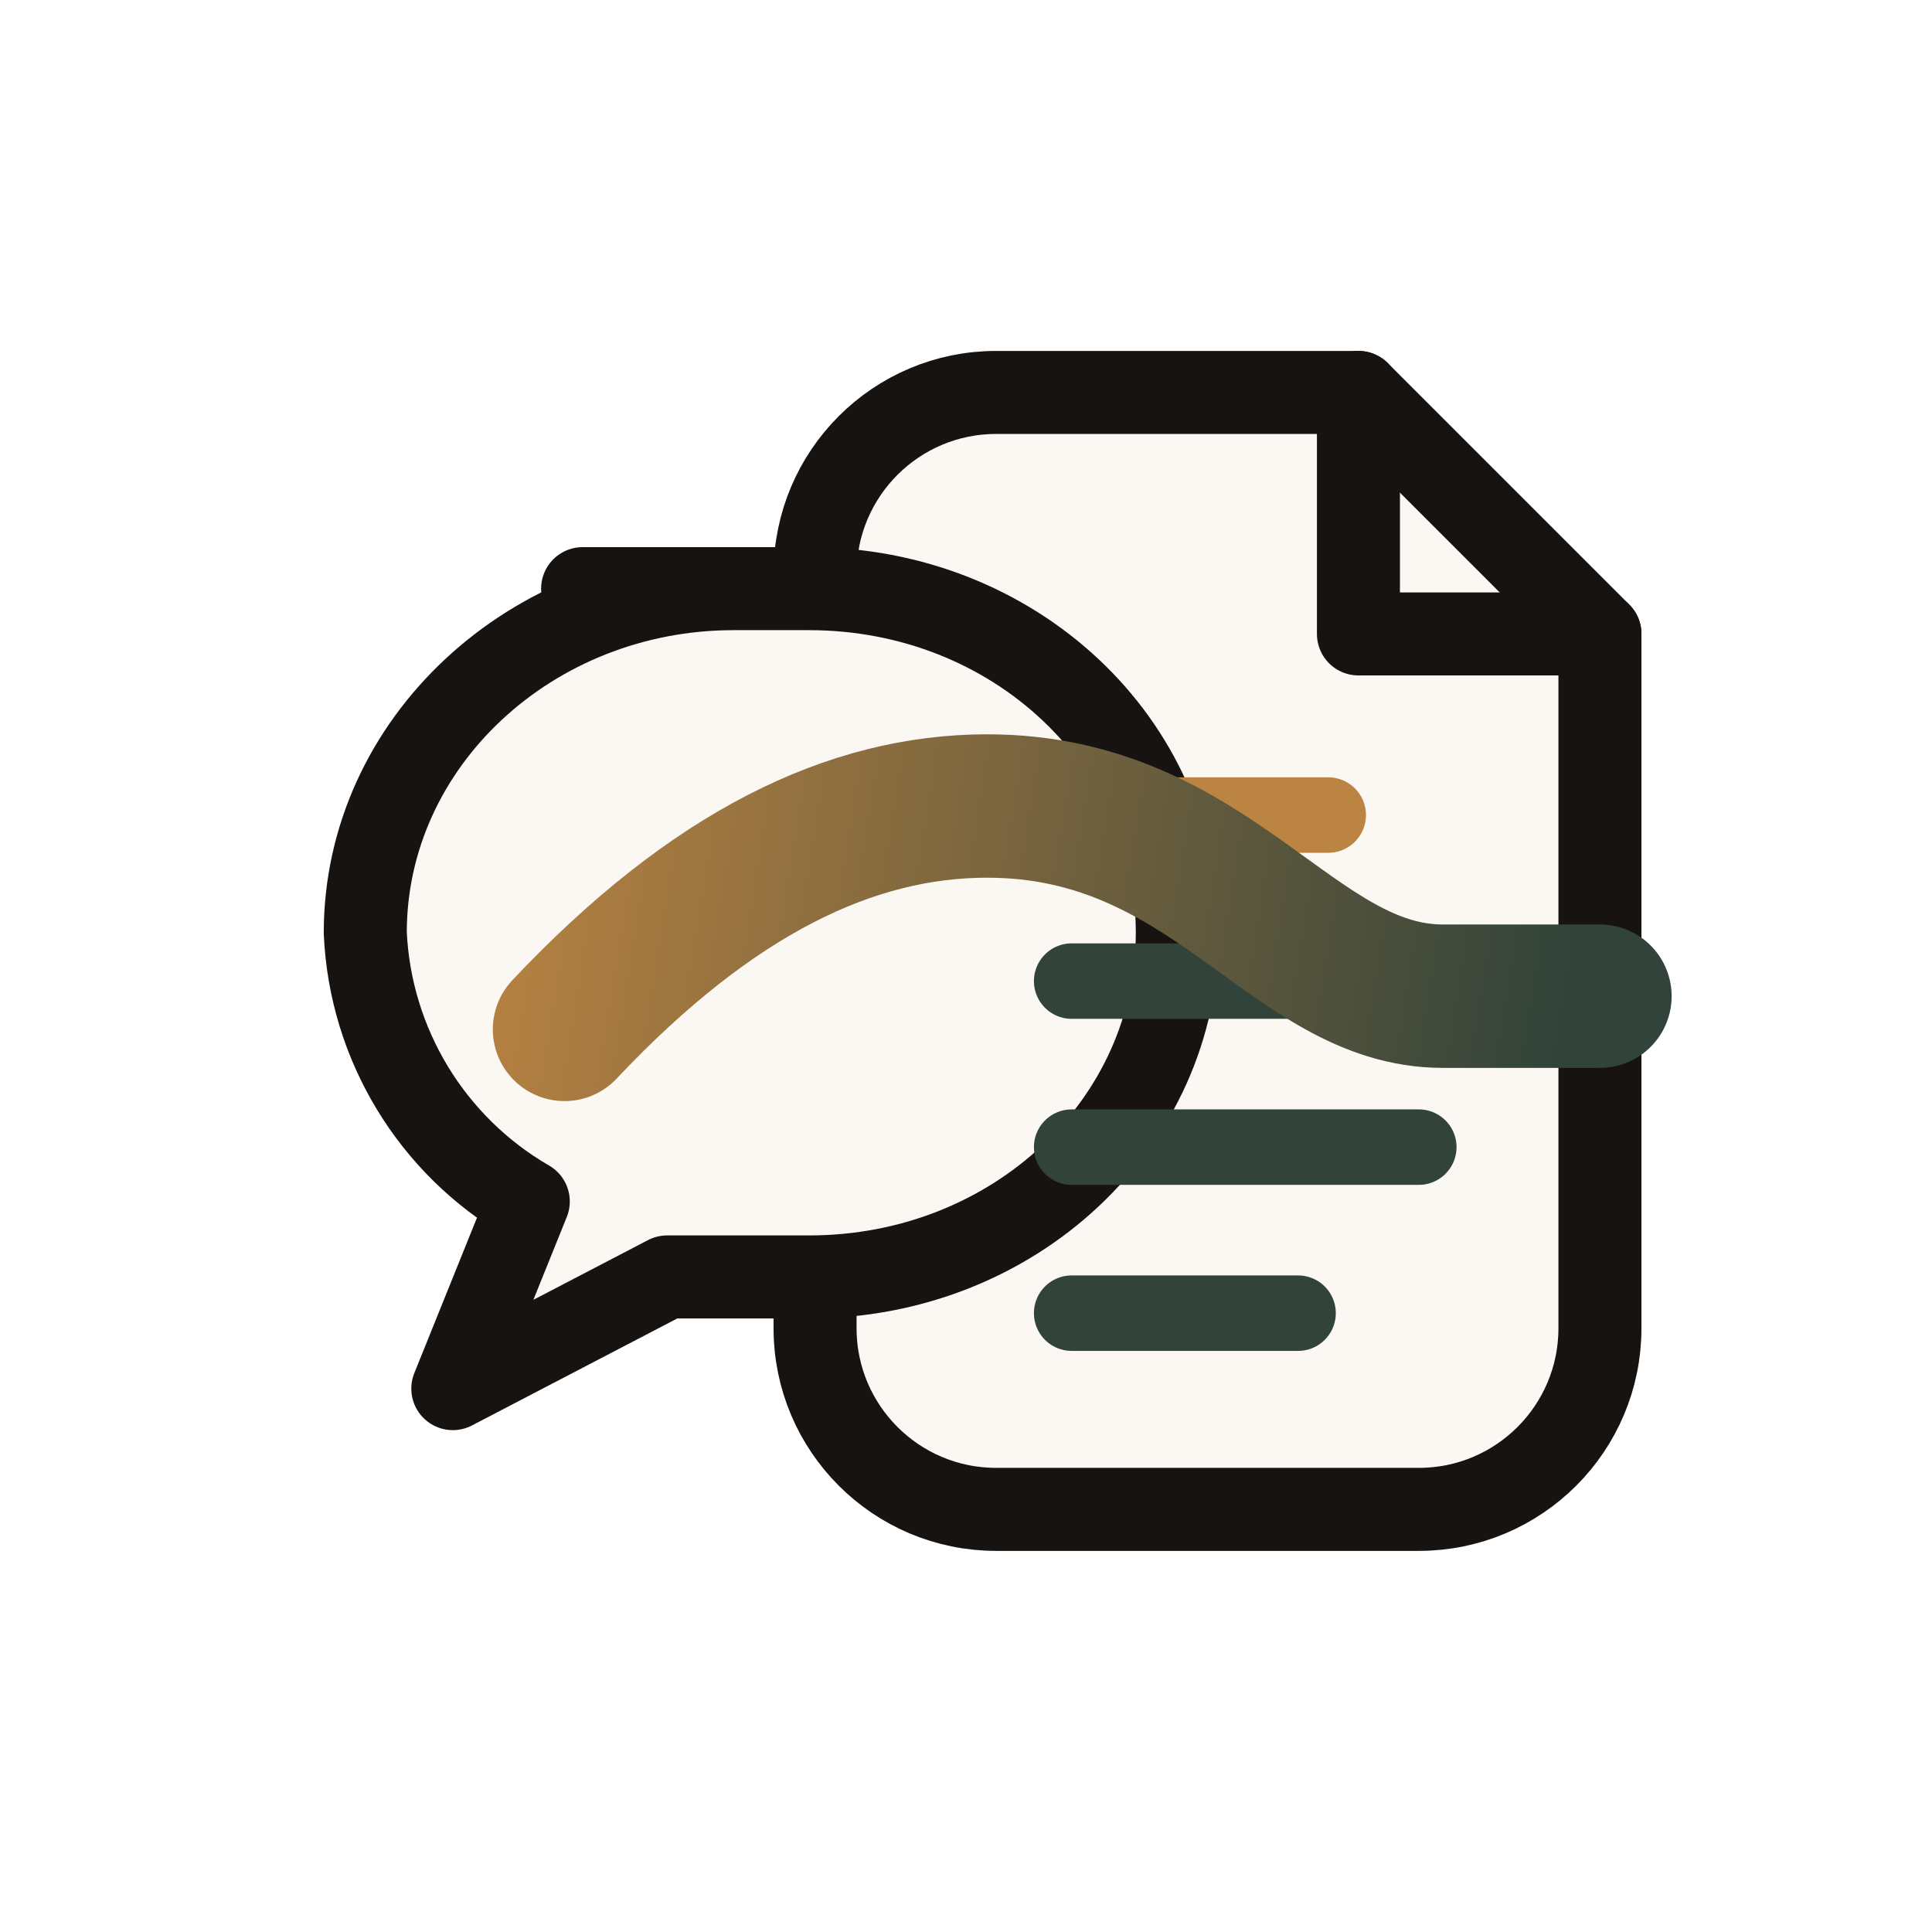
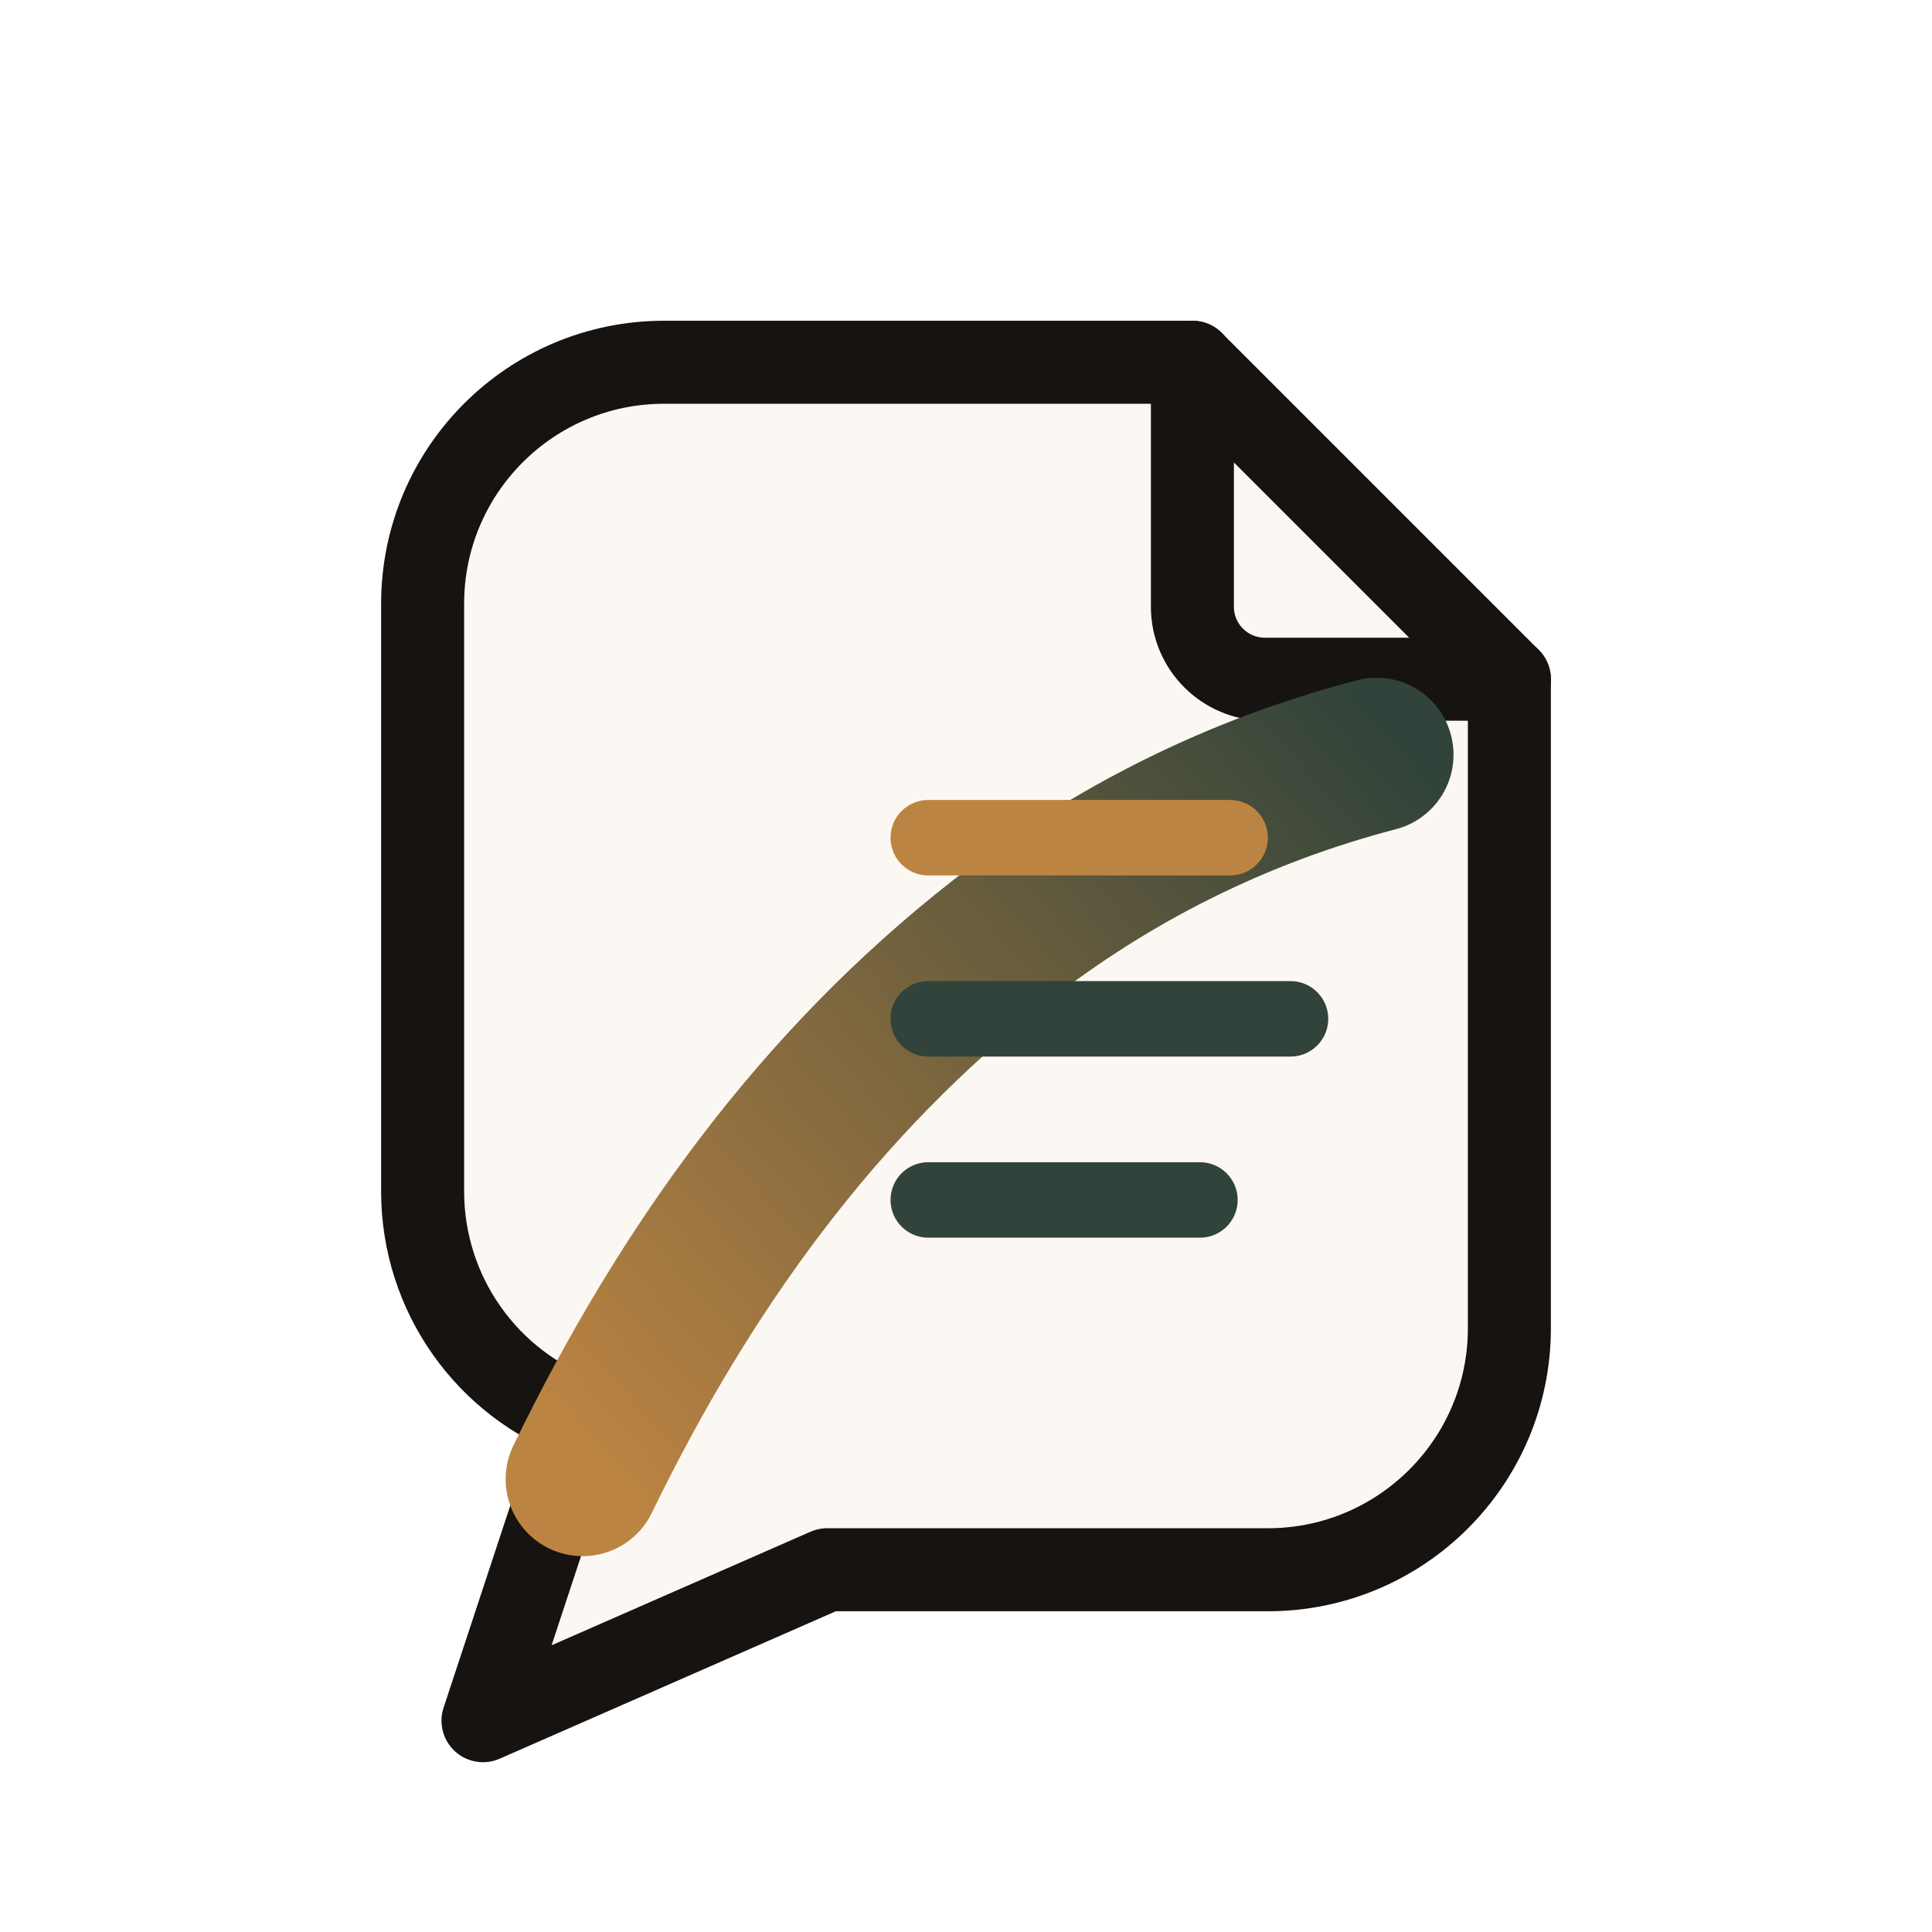
<svg xmlns="http://www.w3.org/2000/svg" viewBox="0 0 64 64" role="img" aria-labelledby="logo-mark-title logo-mark-desc">
  <defs>
-     <linearGradient id="chatdump-stream" x1="15" y1="28" x2="52" y2="34" gradientUnits="userSpaceOnUse">
+     <linearGradient id="chatdump-stream" x1="19" y1="48" x2="46" y2="24" gradientUnits="userSpaceOnUse">
      <stop offset="0" stop-color="#BC8442" />
      <stop offset="1" stop-color="#31433A" />
    </linearGradient>
  </defs>
-   <g fill="none" stroke="#161310" stroke-linecap="round" stroke-linejoin="round">
-     <path d="M35 13h10l8 8v23a6 6 0 0 1-6 6H33a6 6 0 0 1-6-6V19a6 6 0 0 1 6-6Z" fill="#FBF8F3" stroke-width="2.75" />
-     <path d="M45 13v8h8" stroke-width="2.75" />
-     <path d="M19.3 19.5h7.5c6.8 0 12.2 5.1 12.2 11.4s-5.4 11.4-12.2 11.4h-4.7L15 46l2.5-6.2a10.84 10.84 0 0 1-5.4-8.9c0-6.3 5.5-11.4 12.2-11.4Z" fill="#FBF8F3" stroke-width="2.75" />
-     <path d="M35.5 27h8.5" stroke="#BC8442" stroke-width="2.5" />
-     <path d="M35.5 32.5H47" stroke="#31433A" stroke-width="2.5" />
-     <path d="M35.5 38H47" stroke="#31433A" stroke-width="2.5" />
-     <path d="M35.5 43.5h7.5" stroke="#31433A" stroke-width="2.5" />
-     <path d="M18.7 34.1c4.9-5.2 9.5-7.4 14-7.4 7.5 0 10.1 6.3 15.1 6.3H53" stroke="url(#chatdump-stream)" stroke-width="4.75" />
-   </g>
+   <path d="M22 12h17.5L50 22.5V44a8 8 0 0 1-8 8H27.4L16 57l3.3-10A8 8 0 0 1 14 39.5V20a8 8 0 0 1 8-8Z" fill="#FBF8F3" stroke="#161310" stroke-linejoin="round" stroke-width="2.75" />
+   <path d="M39.5 12v8.1a2.4 2.4 0 0 0 2.4 2.4H50" fill="none" stroke="#161310" stroke-linecap="round" stroke-linejoin="round" stroke-width="2.75" />
+   <path d="M19.3 49c3.4-7 7.8-13.1 13.8-17.8 3.7-2.9 7.9-5 12.5-6.2" fill="none" stroke="url(#chatdump-stream)" stroke-linecap="round" stroke-width="5.1" />
+   <rect x="29.5" y="26.5" width="12.5" height="2.5" rx="1.25" fill="#BC8442" />
+   <rect x="29.5" y="32.5" width="14.5" height="2.5" rx="1.25" fill="#31433A" />
+   <rect x="29.5" y="38.5" width="11.5" height="2.5" rx="1.25" fill="#31433A" />
</svg>
